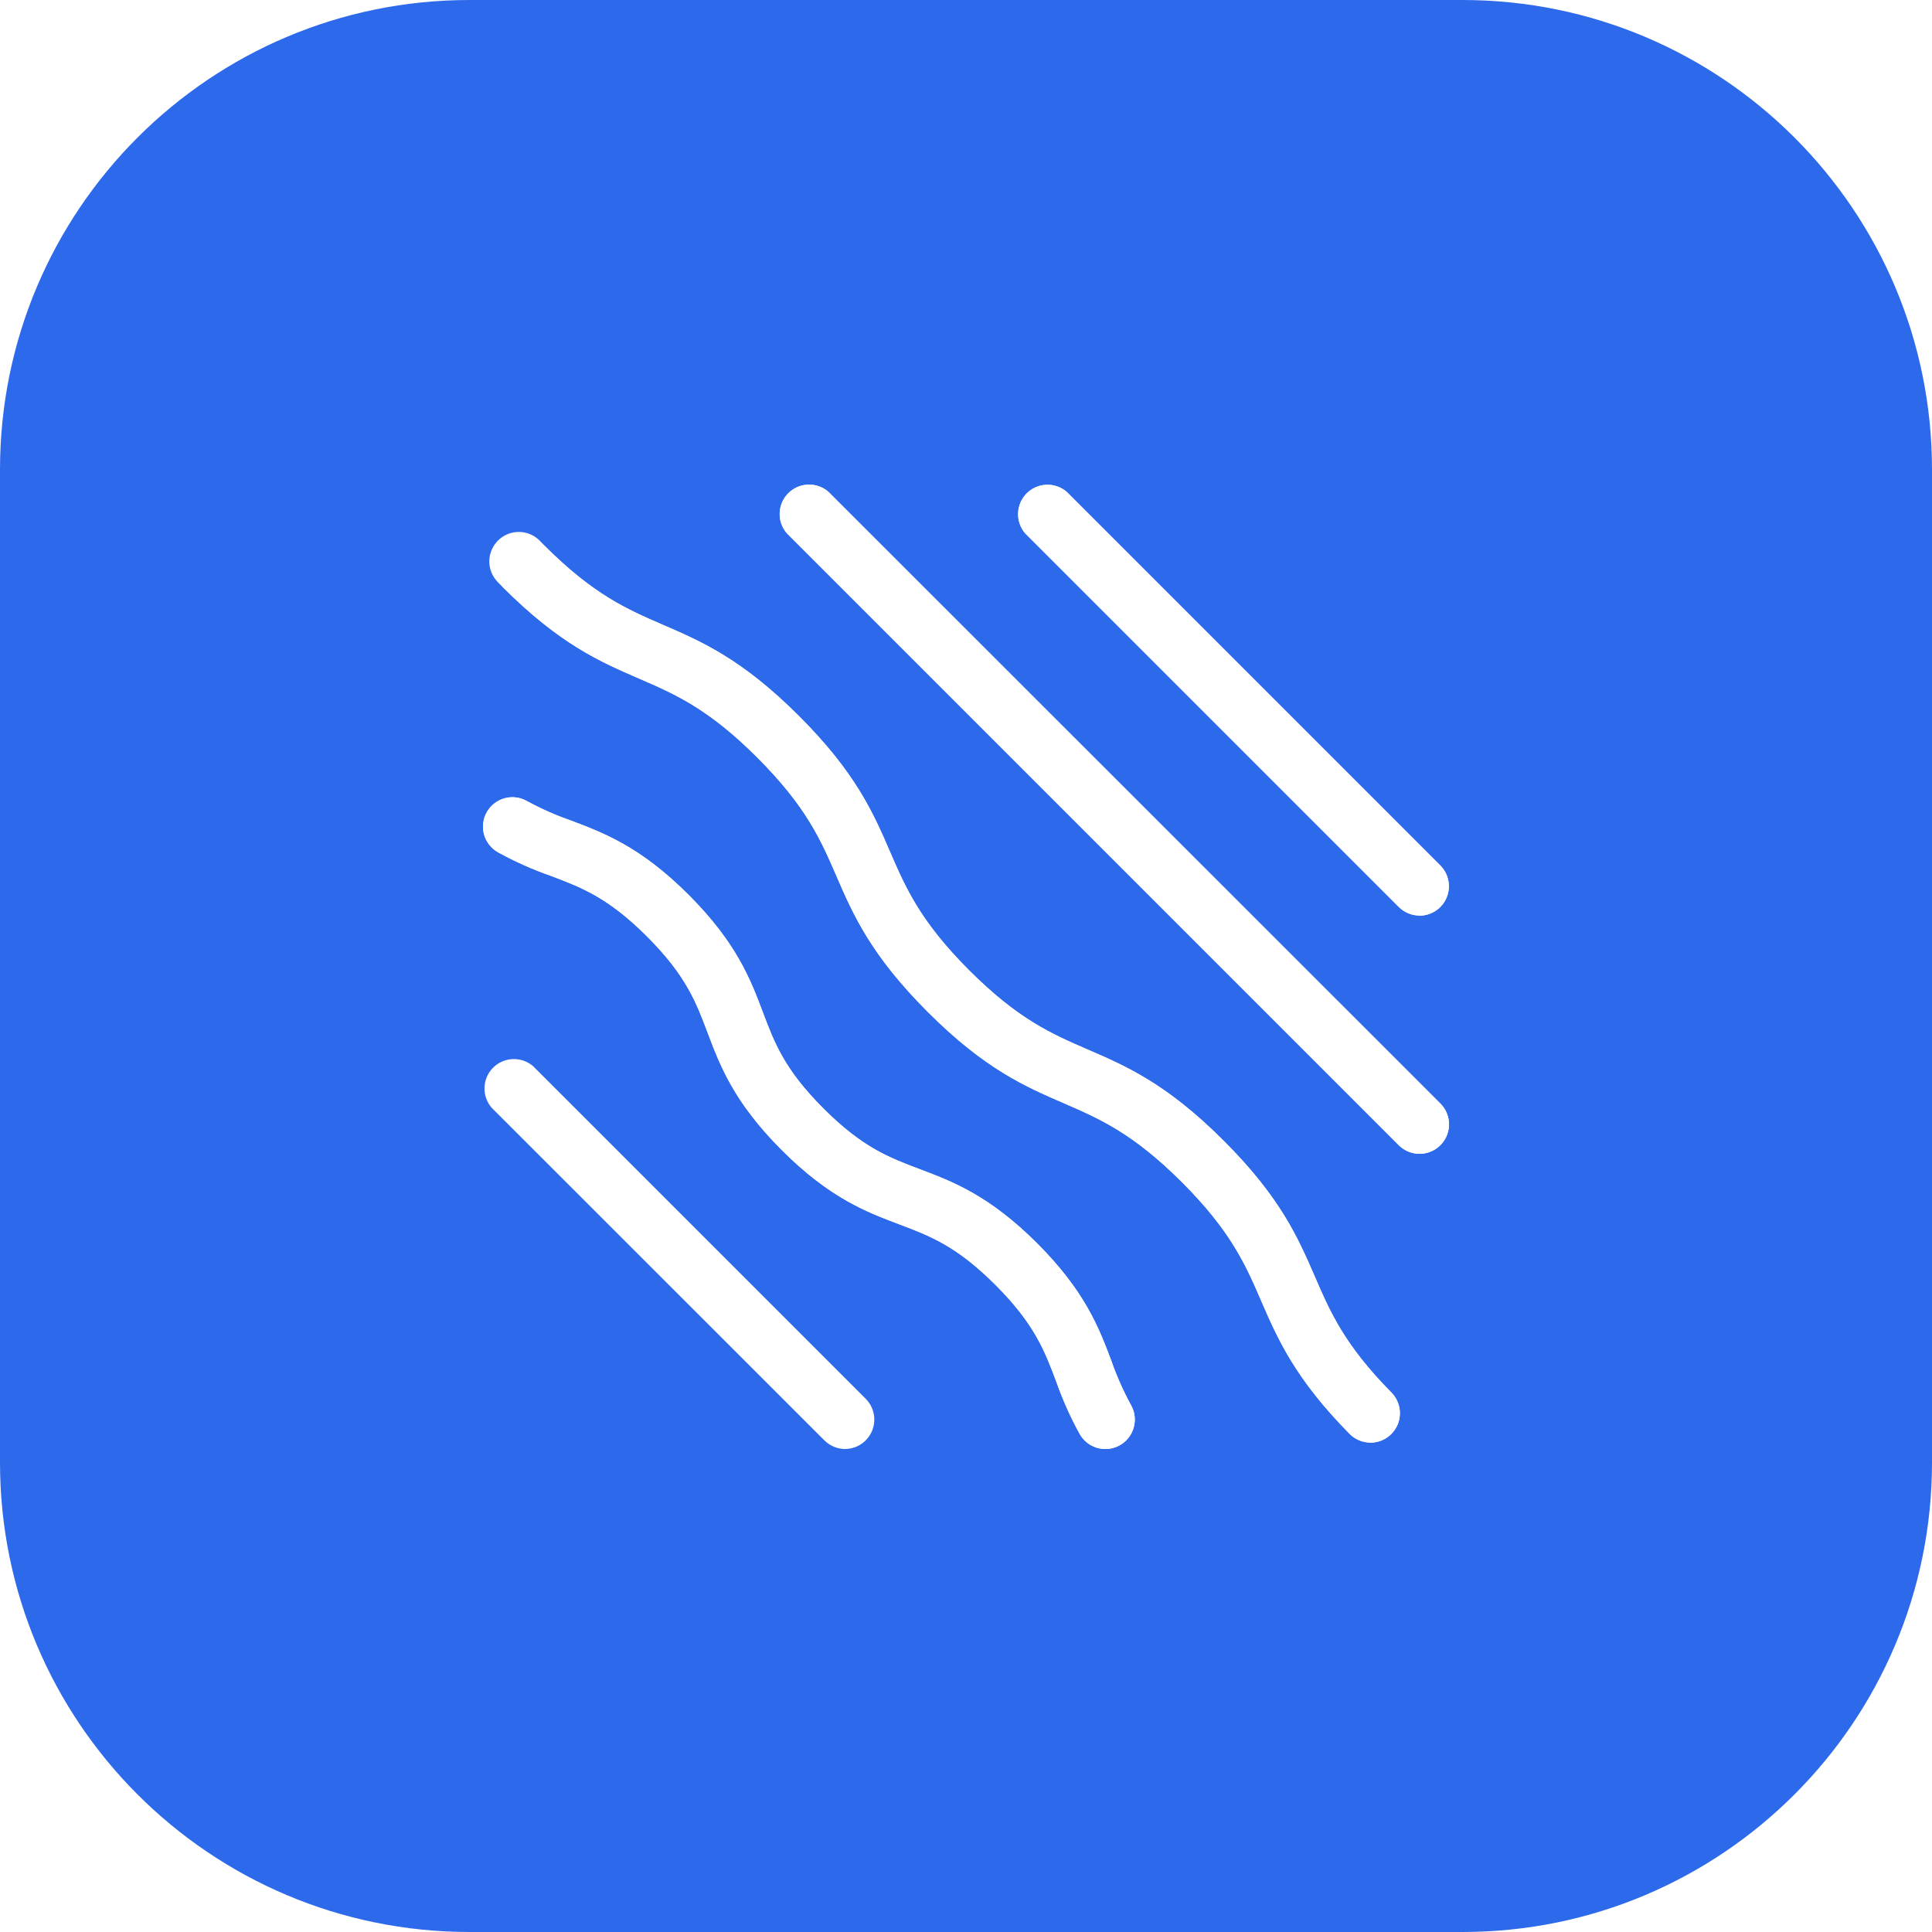
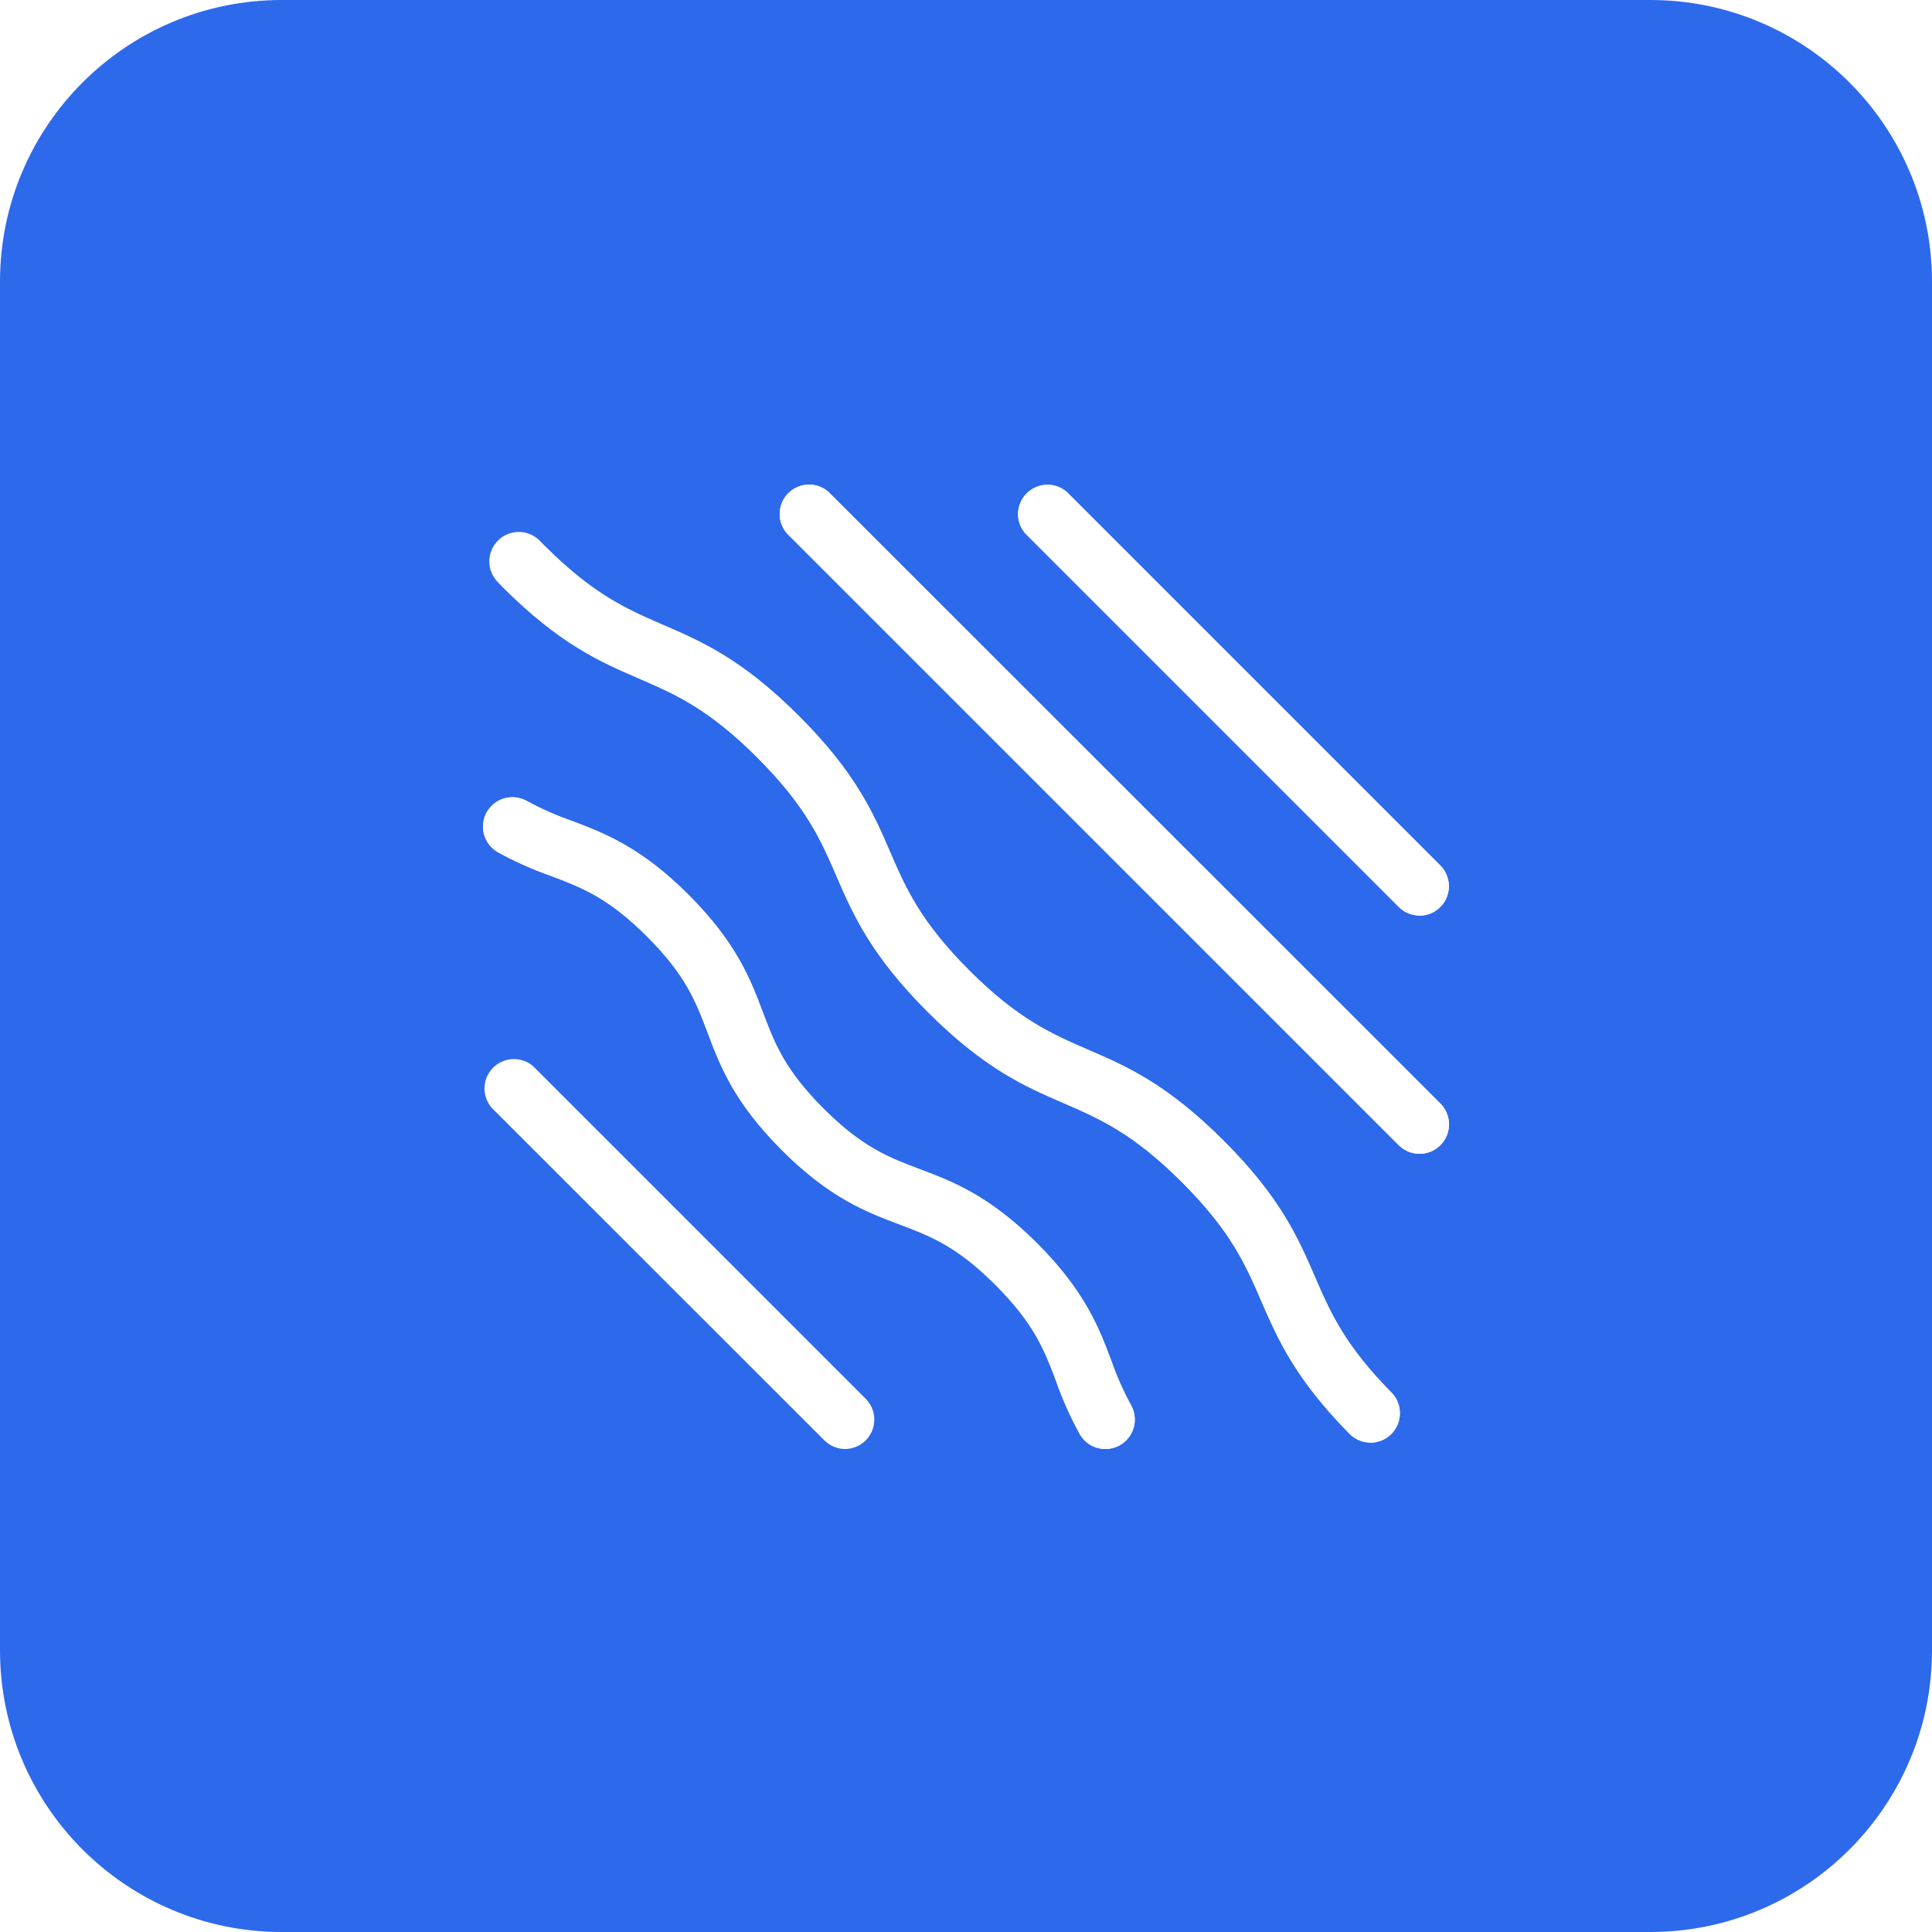
<svg xmlns="http://www.w3.org/2000/svg" width="144" height="144" viewBox="0 0 144 144" fill="none">
  <g clip-path="url(#clip0_11_136)">
    <rect width="144" height="144" fill="white" />
-     <rect width="144" height="144" rx="35" fill="#2D69EB" />
+     <rect width="144" height="144" rx="21" fill="#2D69EB" />
    <g clip-path="url(#clip1_11_136)">
      <path d="M105.806 68.24C105.518 68.24 105.233 68.183 104.968 68.073C104.702 67.963 104.46 67.802 104.257 67.598L76.413 39.755C76.052 39.335 75.863 38.795 75.883 38.242C75.904 37.689 76.133 37.164 76.524 36.773C76.916 36.381 77.441 36.152 77.994 36.132C78.547 36.111 79.087 36.3 79.507 36.661L107.35 64.505C107.657 64.812 107.865 65.203 107.949 65.628C108.034 66.053 107.99 66.494 107.824 66.895C107.658 67.295 107.377 67.638 107.016 67.879C106.655 68.12 106.231 68.248 105.798 68.248L105.806 68.24Z" fill="white" />
      <path d="M105.806 85.998C105.518 85.998 105.233 85.942 104.968 85.832C104.702 85.722 104.46 85.56 104.257 85.357L58.643 39.743C58.282 39.324 58.093 38.783 58.114 38.23C58.135 37.677 58.364 37.153 58.755 36.761C59.146 36.37 59.671 36.141 60.224 36.12C60.777 36.1 61.318 36.289 61.737 36.65L107.359 82.254C107.665 82.561 107.874 82.952 107.958 83.378C108.042 83.803 107.999 84.244 107.832 84.644C107.666 85.045 107.385 85.387 107.024 85.628C106.664 85.869 106.24 85.998 105.806 85.998Z" fill="white" />
      <path d="M63 108C62.712 108.001 62.426 107.944 62.16 107.834C61.893 107.724 61.651 107.563 61.447 107.359L36.641 82.561C36.28 82.141 36.091 81.601 36.112 81.048C36.133 80.495 36.361 79.97 36.753 79.579C37.144 79.188 37.669 78.959 38.222 78.938C38.775 78.917 39.316 79.106 39.735 79.467L64.533 104.265C64.835 104.571 65.041 104.96 65.124 105.382C65.207 105.804 65.165 106.241 65.001 106.639C64.838 107.037 64.561 107.379 64.205 107.621C63.849 107.863 63.43 107.994 63 108Z" fill="white" />
      <path d="M105.806 68.24C105.518 68.24 105.233 68.183 104.968 68.073C104.702 67.963 104.46 67.802 104.257 67.598L76.413 39.755C76.052 39.335 75.863 38.795 75.883 38.242C75.904 37.689 76.133 37.164 76.524 36.773C76.916 36.381 77.441 36.152 77.994 36.132C78.547 36.111 79.087 36.3 79.507 36.661L107.35 64.505C107.657 64.812 107.865 65.203 107.949 65.628C108.034 66.053 107.99 66.494 107.824 66.895C107.658 67.295 107.377 67.638 107.016 67.879C106.655 68.12 106.231 68.248 105.798 68.248L105.806 68.24Z" fill="white" />
      <path d="M105.806 85.998C105.518 85.998 105.233 85.942 104.968 85.832C104.702 85.722 104.46 85.56 104.257 85.357L58.643 39.743C58.282 39.324 58.093 38.783 58.114 38.23C58.135 37.677 58.364 37.153 58.755 36.761C59.146 36.37 59.671 36.141 60.224 36.12C60.777 36.1 61.318 36.289 61.737 36.65L107.359 82.254C107.665 82.561 107.874 82.952 107.958 83.378C108.042 83.803 107.999 84.244 107.832 84.644C107.666 85.045 107.385 85.387 107.024 85.628C106.664 85.869 106.24 85.998 105.806 85.998Z" fill="white" />
      <path d="M102.15 107.522C101.859 107.523 101.572 107.465 101.304 107.353C101.036 107.241 100.793 107.077 100.589 106.869C96.505 102.729 95.226 99.776 93.988 96.922C92.843 94.278 91.763 91.78 88.102 88.118C84.44 84.457 81.945 83.379 79.312 82.235C76.407 80.978 73.406 79.678 69.154 75.426C64.901 71.173 63.591 68.172 62.333 65.267C61.189 62.623 60.109 60.129 56.45 56.467C52.791 52.805 50.293 51.727 47.649 50.583C44.744 49.326 41.743 48.029 37.491 43.777C37.395 43.681 37.308 43.591 37.209 43.495L37.091 43.374C36.685 42.956 36.462 42.394 36.471 41.812C36.48 41.229 36.72 40.674 37.138 40.268C37.556 39.862 38.118 39.639 38.7 39.648C39.283 39.657 39.838 39.896 40.244 40.314L40.373 40.449L40.593 40.674C44.249 44.331 46.749 45.413 49.39 46.558C52.296 47.812 55.297 49.112 59.552 53.364C63.807 57.617 65.104 60.621 66.358 63.526C67.503 66.167 68.583 68.664 72.242 72.323C75.901 75.983 78.401 77.065 81.042 78.21C83.948 79.464 86.948 80.764 91.204 85.016C95.459 89.269 96.756 92.272 98.016 95.178C99.141 97.777 100.204 100.24 103.711 103.787C104.015 104.095 104.221 104.486 104.303 104.91C104.386 105.335 104.341 105.775 104.174 106.174C104.007 106.573 103.726 106.914 103.366 107.154C103.006 107.394 102.583 107.522 102.15 107.522Z" fill="white" />
      <path d="M82.389 108C82.002 108.001 81.622 107.899 81.287 107.705C80.952 107.51 80.674 107.231 80.483 106.895C79.787 105.634 79.198 104.316 78.722 102.957C77.858 100.665 77.11 98.685 74.199 95.771C71.288 92.858 69.308 92.115 67.016 91.249C64.597 90.338 61.855 89.305 58.275 85.725C54.695 82.145 53.66 79.403 52.748 76.984C51.885 74.692 51.14 72.712 48.226 69.798C45.312 66.884 43.332 66.142 41.04 65.275C39.681 64.8 38.363 64.211 37.102 63.515C36.853 63.372 36.633 63.181 36.457 62.953C36.281 62.726 36.151 62.465 36.076 62.188C36 61.91 35.98 61.62 36.017 61.335C36.053 61.049 36.145 60.773 36.288 60.524C36.431 60.274 36.622 60.054 36.85 59.878C37.077 59.702 37.337 59.573 37.615 59.497C37.893 59.421 38.183 59.401 38.468 59.438C38.754 59.474 39.029 59.566 39.279 59.709C40.34 60.286 41.447 60.775 42.587 61.172C45.006 62.086 47.748 63.118 51.328 66.701C54.908 70.284 55.943 73.021 56.855 75.44C57.718 77.732 58.466 79.715 61.377 82.626C64.288 85.537 66.268 86.282 68.563 87.148C70.979 88.059 73.721 89.092 77.302 92.672C80.882 96.252 81.917 99 82.828 101.413C83.225 102.554 83.715 103.66 84.293 104.721C84.483 105.054 84.582 105.432 84.581 105.815C84.579 106.199 84.477 106.576 84.284 106.908C84.092 107.24 83.815 107.515 83.483 107.707C83.15 107.899 82.773 108 82.389 108Z" fill="white" />
      <path d="M102.15 107.522C101.859 107.523 101.572 107.465 101.304 107.353C101.036 107.241 100.793 107.077 100.589 106.869C96.505 102.729 95.226 99.776 93.988 96.922C92.843 94.278 91.763 91.78 88.102 88.118C84.44 84.457 81.945 83.379 79.312 82.235C76.407 80.978 73.406 79.678 69.154 75.426C64.901 71.173 63.591 68.172 62.333 65.267C61.189 62.623 60.109 60.129 56.45 56.467C52.791 52.805 50.293 51.727 47.649 50.583C44.744 49.326 41.743 48.026 37.491 43.777C37.13 43.357 36.941 42.817 36.961 42.264C36.982 41.711 37.211 41.186 37.602 40.794C37.994 40.403 38.518 40.174 39.071 40.154C39.624 40.133 40.165 40.322 40.584 40.683C44.241 44.339 46.741 45.422 49.382 46.567C52.287 47.821 55.288 49.12 59.543 53.373C63.799 57.625 65.095 60.629 66.35 63.534C67.494 66.175 68.574 68.673 72.233 72.332C75.892 75.991 78.393 77.074 81.034 78.219C83.939 79.473 86.94 80.772 91.195 85.025C95.451 89.277 96.747 92.281 98.007 95.186C99.132 97.785 100.195 100.249 103.703 103.795C104.006 104.103 104.213 104.494 104.295 104.919C104.377 105.344 104.332 105.783 104.165 106.182C103.999 106.582 103.717 106.923 103.357 107.162C102.997 107.402 102.574 107.53 102.142 107.53L102.15 107.522Z" fill="white" />
      <path d="M82.389 108C82.002 108.001 81.622 107.899 81.287 107.705C80.952 107.51 80.674 107.231 80.483 106.895C79.787 105.634 79.198 104.316 78.722 102.957C77.858 100.665 77.11 98.685 74.199 95.771C71.288 92.858 69.308 92.115 67.016 91.249C64.597 90.338 61.855 89.305 58.275 85.725C54.695 82.145 53.66 79.403 52.748 76.984C51.885 74.692 51.14 72.712 48.226 69.798C45.312 66.884 43.332 66.142 41.04 65.275C39.681 64.8 38.363 64.211 37.102 63.515C36.853 63.372 36.633 63.181 36.457 62.953C36.281 62.726 36.151 62.465 36.076 62.188C36 61.91 35.98 61.62 36.017 61.335C36.053 61.049 36.145 60.773 36.288 60.524C36.431 60.274 36.622 60.054 36.85 59.878C37.077 59.702 37.337 59.573 37.615 59.497C37.893 59.421 38.183 59.401 38.468 59.438C38.754 59.474 39.029 59.566 39.279 59.709C40.34 60.286 41.447 60.775 42.587 61.172C45.006 62.086 47.748 63.118 51.328 66.701C54.908 70.284 55.943 73.021 56.855 75.44C57.718 77.732 58.466 79.715 61.377 82.626C64.288 85.537 66.268 86.282 68.563 87.148C70.979 88.059 73.721 89.092 77.302 92.672C80.882 96.252 81.917 99 82.828 101.413C83.225 102.554 83.715 103.66 84.293 104.721C84.483 105.054 84.582 105.432 84.581 105.815C84.579 106.199 84.477 106.576 84.284 106.908C84.092 107.24 83.815 107.515 83.483 107.707C83.15 107.899 82.773 108 82.389 108Z" fill="white" />
    </g>
  </g>
  <defs>
    <clipPath id="clip0_11_136">
      <rect width="144" height="144" fill="white" />
    </clipPath>
    <clipPath id="clip1_11_136">
      <rect width="72" height="72" fill="white" transform="translate(36 36)" />
    </clipPath>
  </defs>
</svg>
